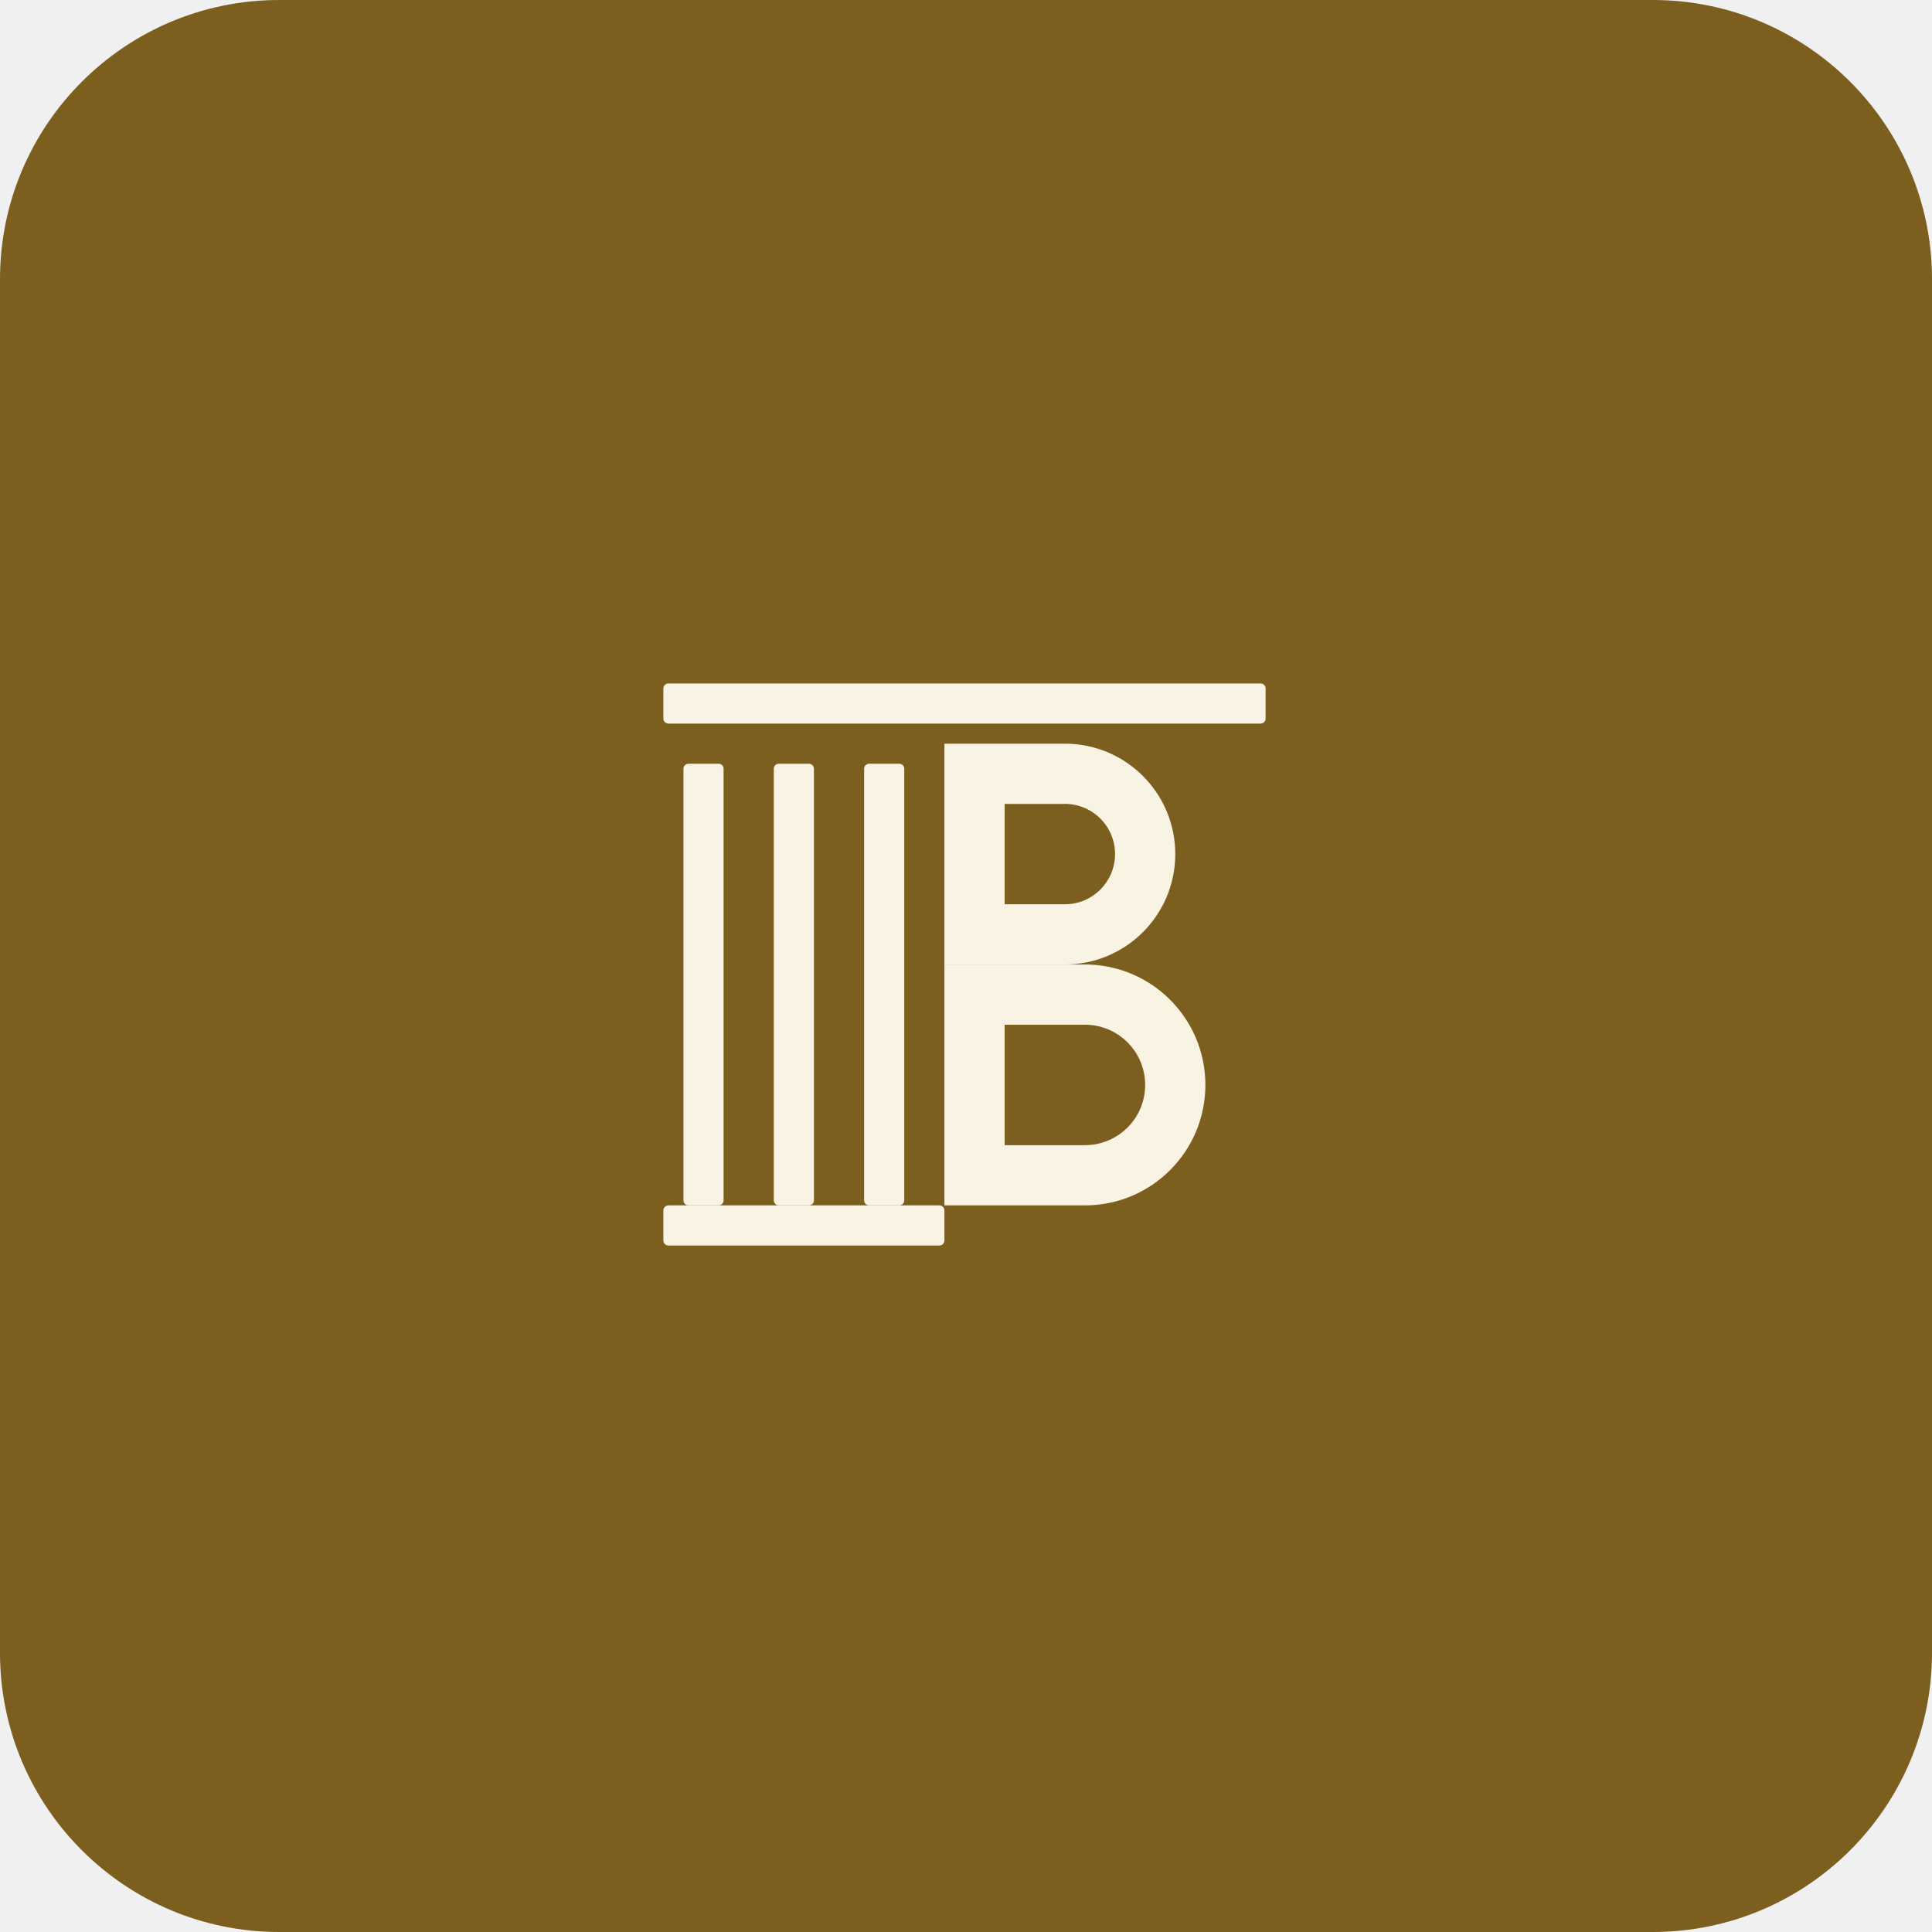
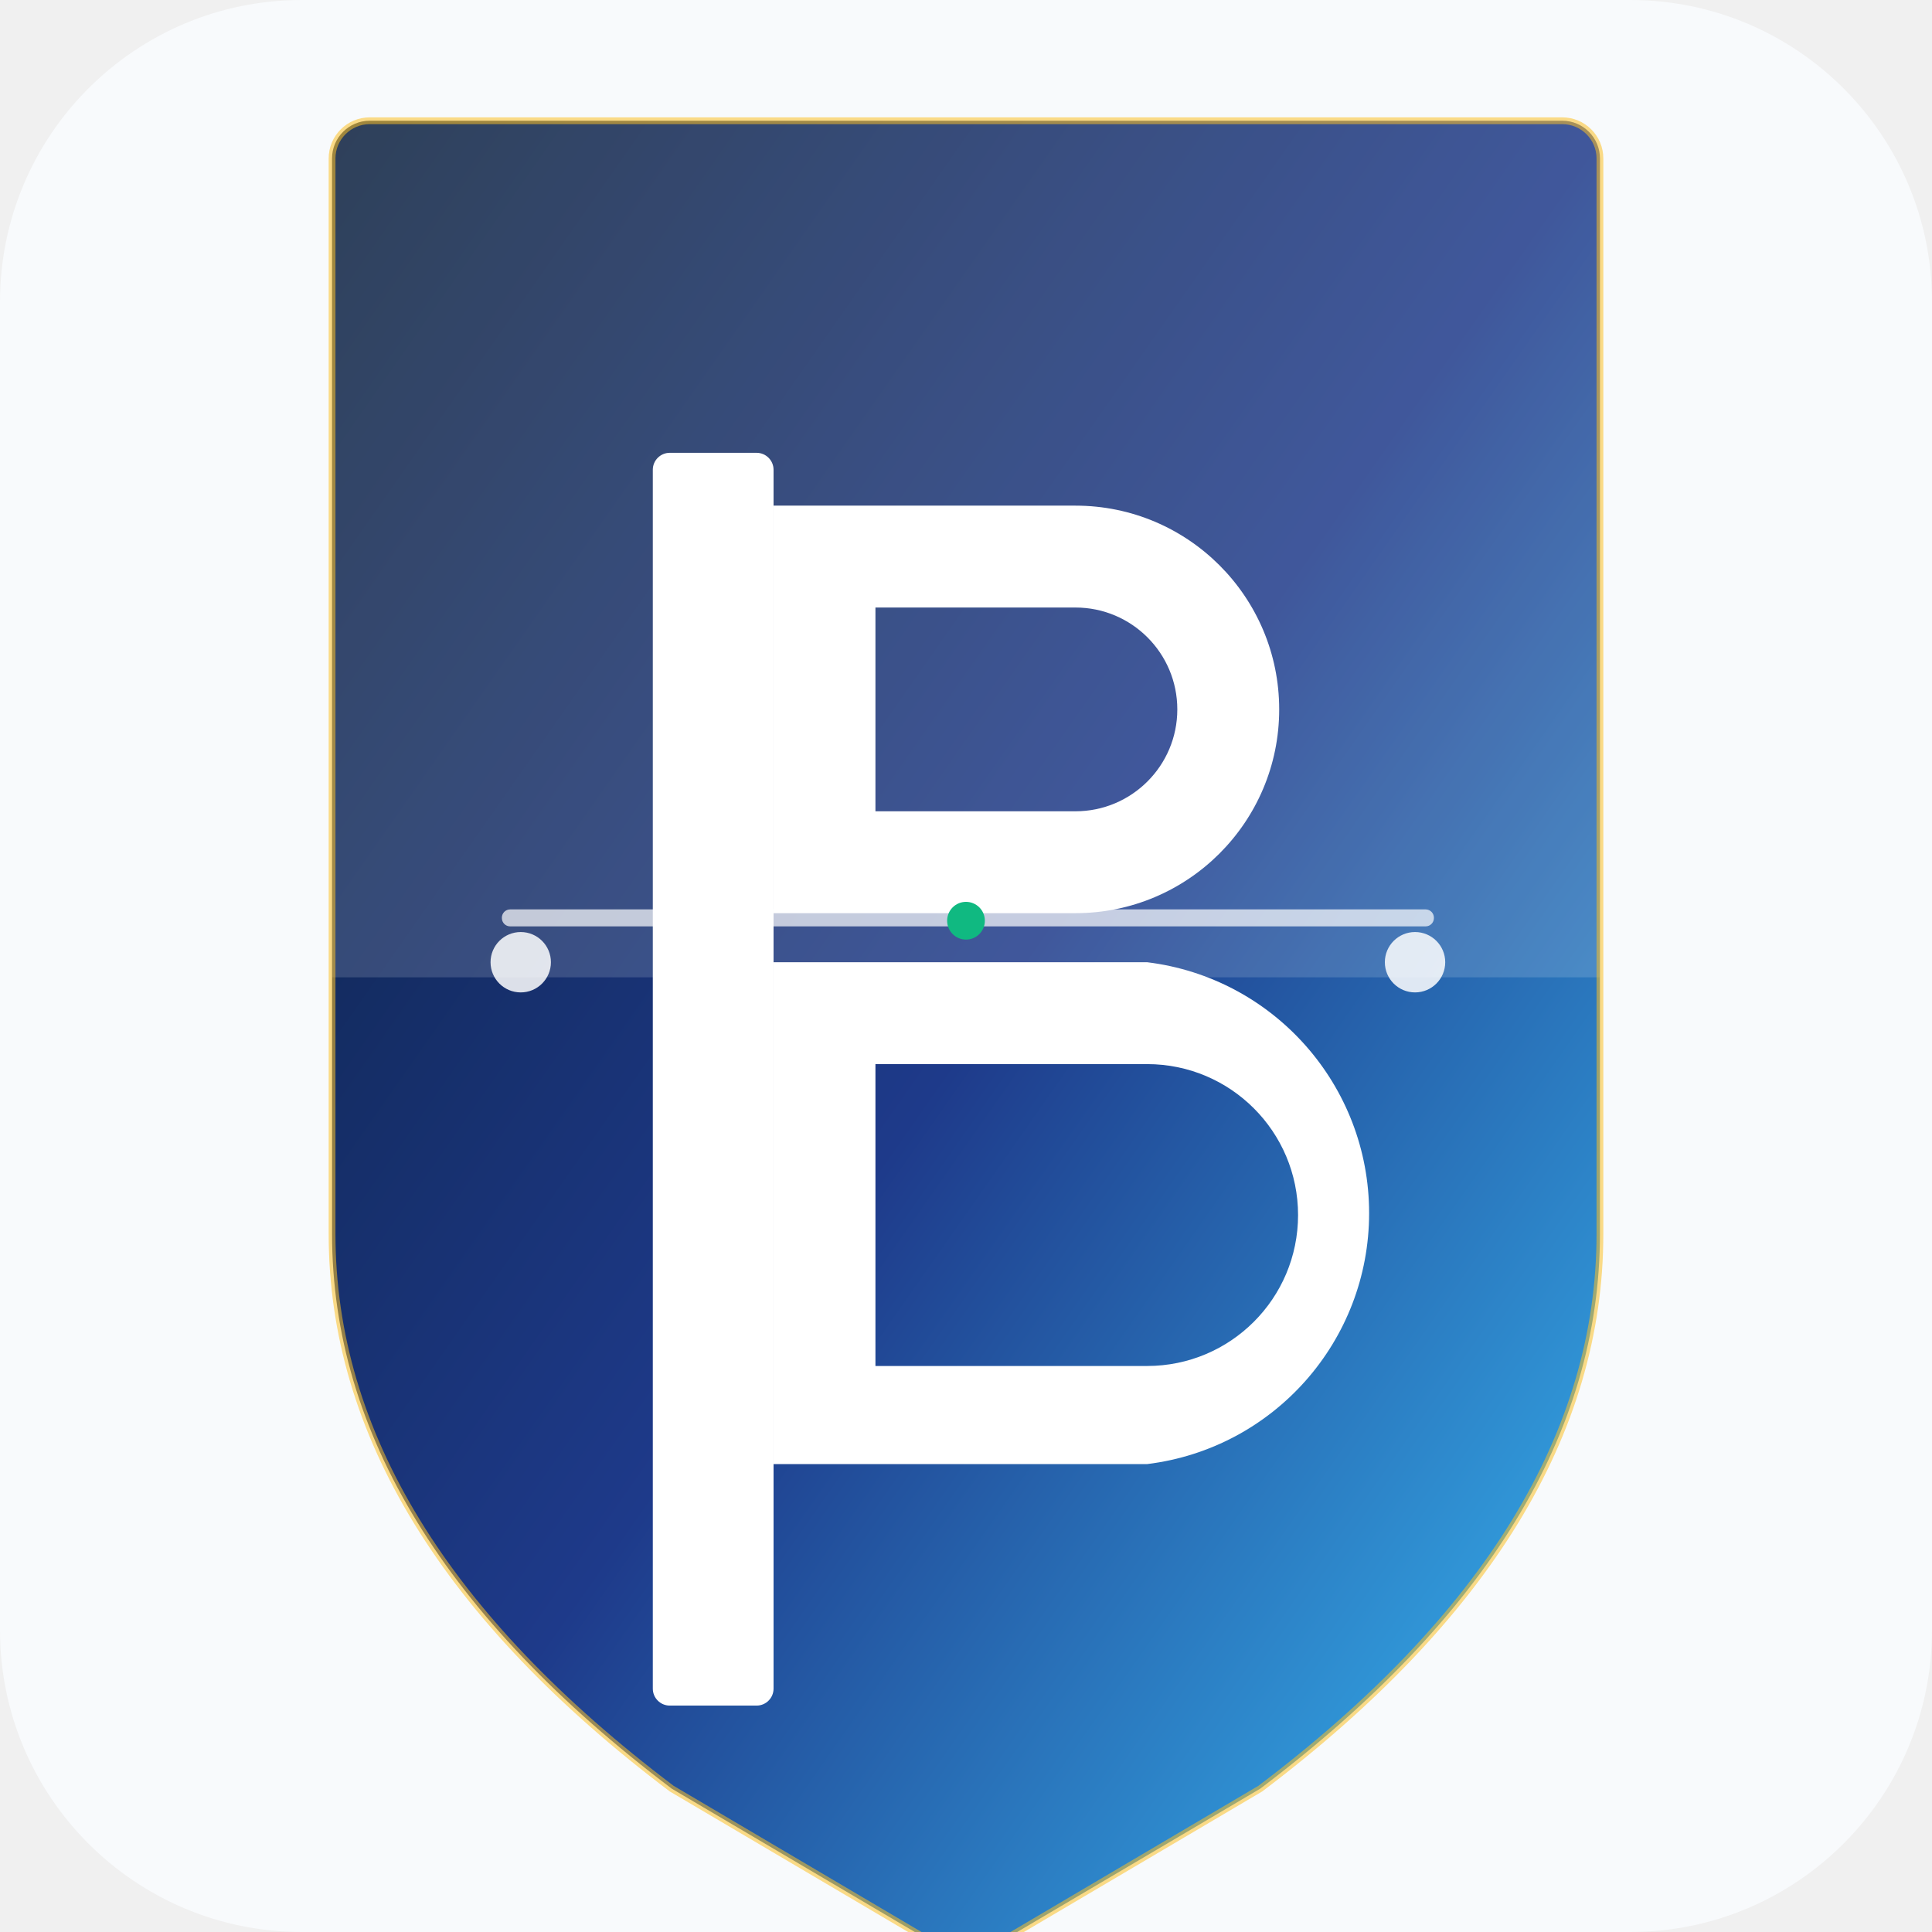
<svg xmlns="http://www.w3.org/2000/svg" viewBox="0 0 512 512" fill="none">
-   <rect width="512" height="512" rx="74" fill="#7c5e1e" />
-   <g fill="#f8f3e3" fill-rule="evenodd" transform="translate(96 96) scale(2.66)">
-     <rect x="30" y="32" width="60" height="4" rx="0.5" />
-     <path d="M 58 38 L 58 60 L 70 60 A 11 11 0 0 0 70 38 Z M 64 44 L 70 44 A 5 5 0 0 1 70 54 L 64 54 Z" />
-     <path d="M 58 60 L 58 84 L 72 84 A 12 12 0 0 0 72 60 Z M 64 66 L 72 66 A 6 6 0 0 1 72 78 L 64 78 Z" />
-     <rect x="32" y="40" width="4" height="44" rx="0.5" />
-     <rect x="41" y="40" width="4" height="44" rx="0.5" />
-     <rect x="50" y="40" width="4" height="44" rx="0.5" />
-     <rect x="30" y="84" width="28" height="4" rx="0.5" />
+   <defs>
+     <linearGradient id="icoGrad512" x1="0" y1="0" x2="1" y2="1">
+       <stop offset="0%" stop-color="#0a1f3d" />
+       <stop offset="50%" stop-color="#1e3a8a" />
+       <stop offset="100%" stop-color="#38bdf8" />
+     </linearGradient>
+   </defs>
+   <rect width="512" height="512" rx="80" fill="#f8fafc" />
+   <g transform="translate(88 32)">
+     <path d="M 168 0 L 326 0 A 10 10 0 0 1 336 10 L 336 295 Q 336 374 246 442 L 168 488 L 90 442 Q 0 374 0 295 L 0 10 A 10 10 0 0 1 10 0 L 168 0 Z" fill="url(#icoGrad512)" />
+     <path d="M 168 0 L 326 0 A 10 10 0 0 1 336 10 L 336 227 L 0 227 L 0 10 A 10 10 0 0 1 10 0 L 168 0 Z" fill="#ffffff" opacity="0.15" />
+     <path d="M 168 0 L 326 0 A 10 10 0 0 1 336 10 L 336 295 Q 336 374 246 442 L 168 488 L 90 442 Q 0 374 0 295 L 0 10 A 10 10 0 0 1 10 0 L 168 0 Z" fill="none" stroke="#fbbf24" stroke-width="1.8" opacity="0.55" />
+     <g fill="#ffffff" transform="translate(0 16)">
+       <rect x="85" y="72" width="32" height="332" rx="4.5" />
+       <path d="M 117 86 L 117 194 L 197 194 A 54 54 0 0 0 197 86 Z M 144 113 L 197 113 A 27 27 0 0 1 197 167 L 144 167 Z" fill-rule="evenodd" />
+       <path d="M 117 207 L 117 340 L 216 340 A 67 67 0 0 0 216 207 Z M 144 234 L 216 234 A 40 40 0 0 1 216 314 L 144 314 Z" fill-rule="evenodd" />
+       <rect x="45" y="193" width="247" height="4.5" rx="2.2" opacity="0.7" />
+       <circle cx="50" cy="207" r="8" opacity="0.85" />
+       <circle cx="287" cy="207" r="8" opacity="0.85" />
+       <circle cx="168" cy="196" r="5" fill="#10b981" />
+     </g>
  </g>
</svg>
